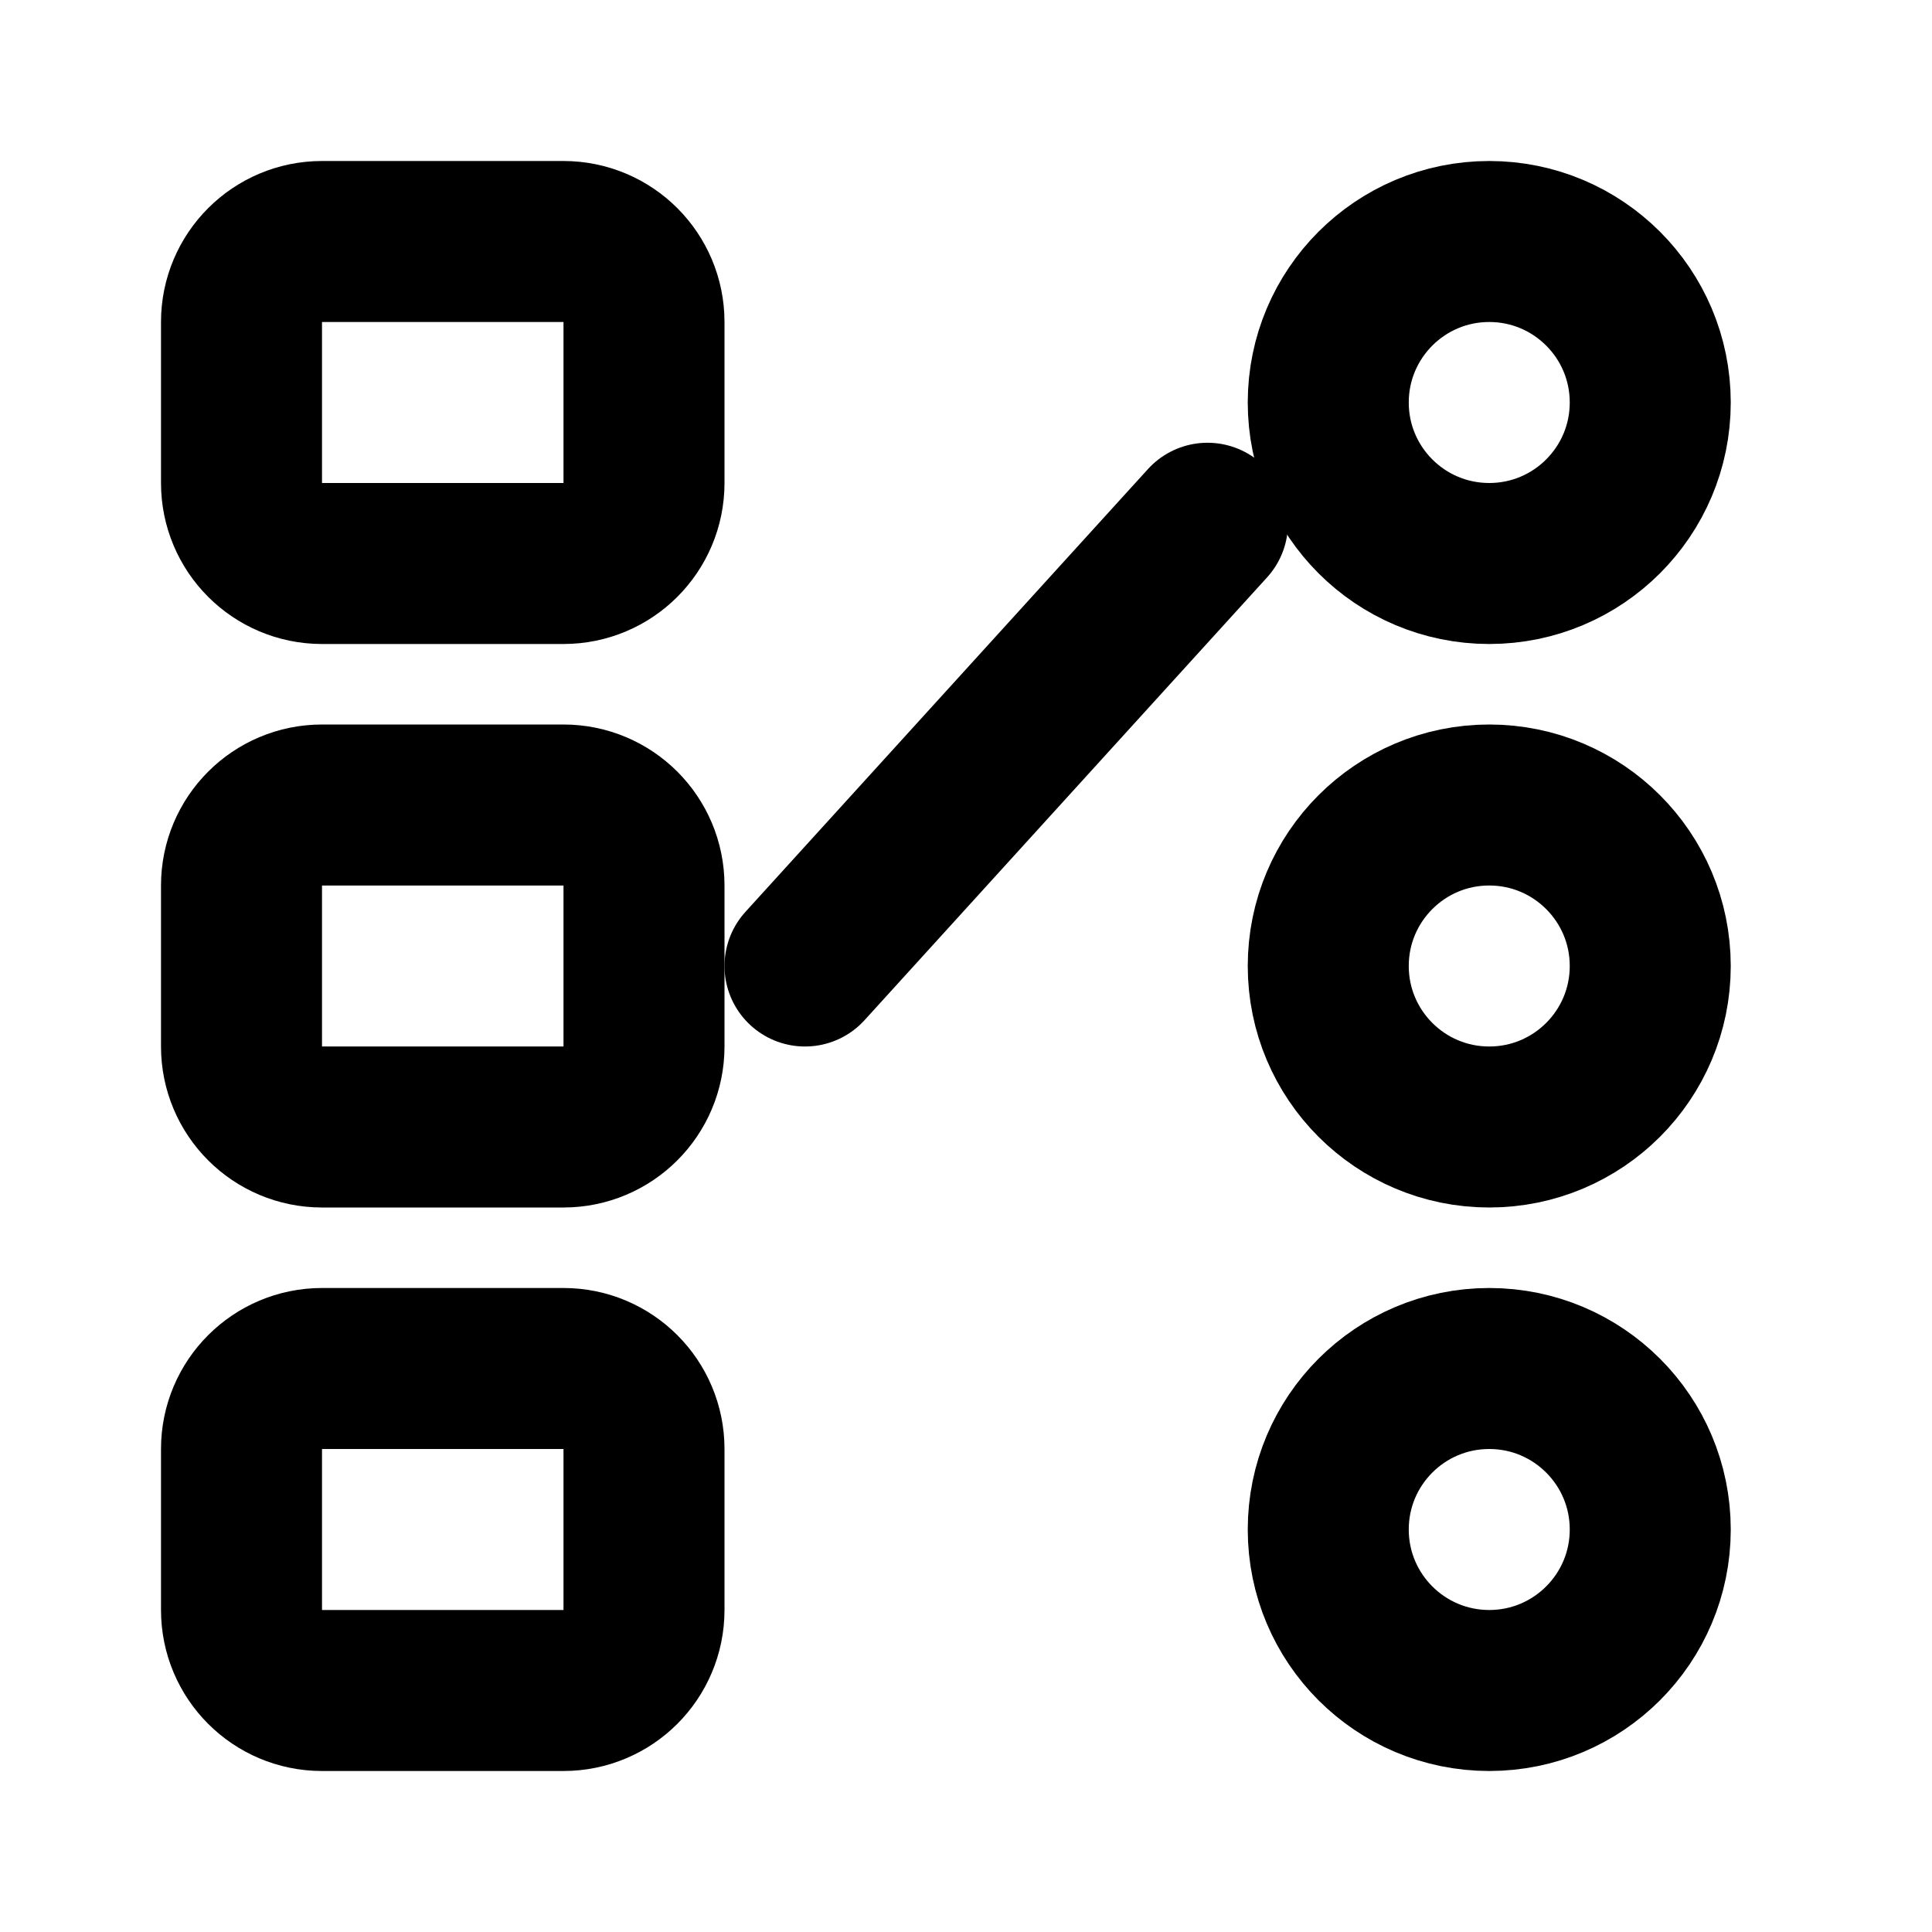
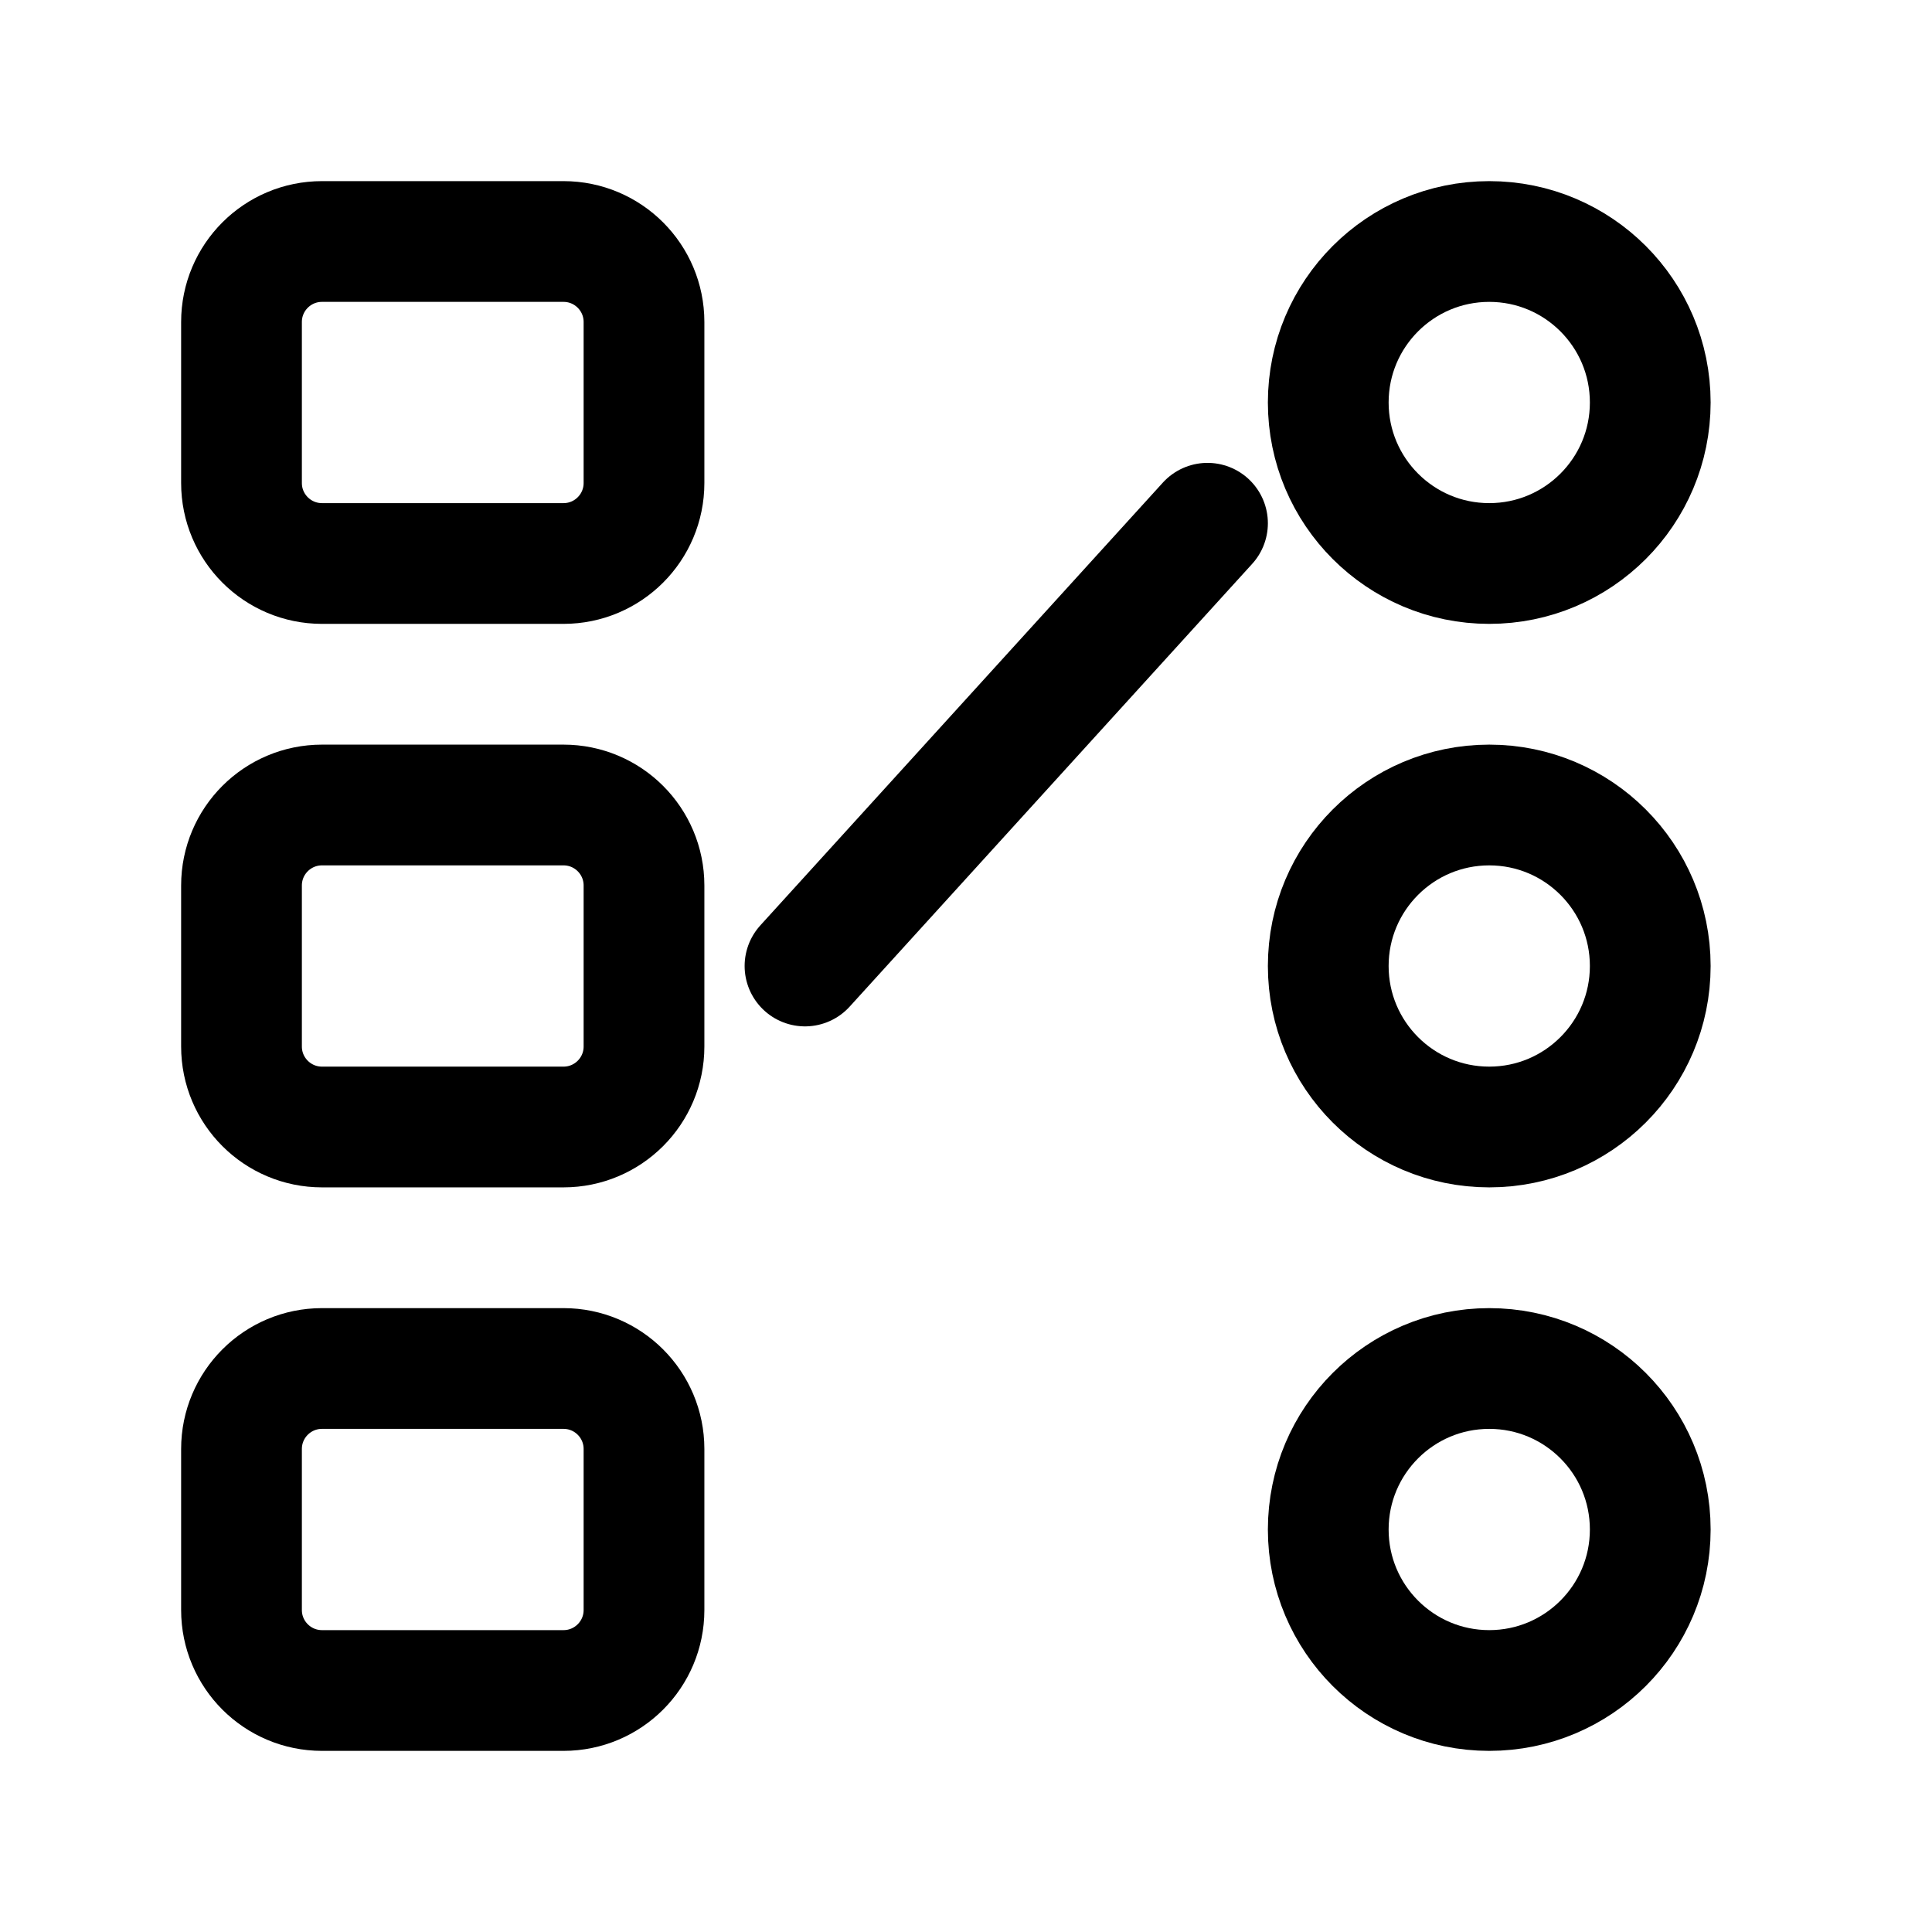
- <svg xmlns="http://www.w3.org/2000/svg" width="24" height="24" viewBox="0 0 24 24" fill="none" stroke="currentColor" stroke-width="2" stroke-linecap="round" stroke-linejoin="round">
+ <svg xmlns="http://www.w3.org/2000/svg" width="24" height="24" viewBox="0 0 24 24" fill="none" stroke="currentColor" stroke-width="1.5" stroke-linecap="round" stroke-linejoin="round">
  <rect x="3" y="3" width="5" height="4" rx="1" />
  <rect x="3" y="10" width="5" height="4" rx="1" />
  <rect x="3" y="17" width="5" height="4" rx="1" />
  <circle cx="18.5" cy="5" r="2" />
  <circle cx="18.5" cy="12" r="2" />
  <circle cx="18.5" cy="19" r="2" />
  <path d="M10 12l5-5.5" />
</svg>
